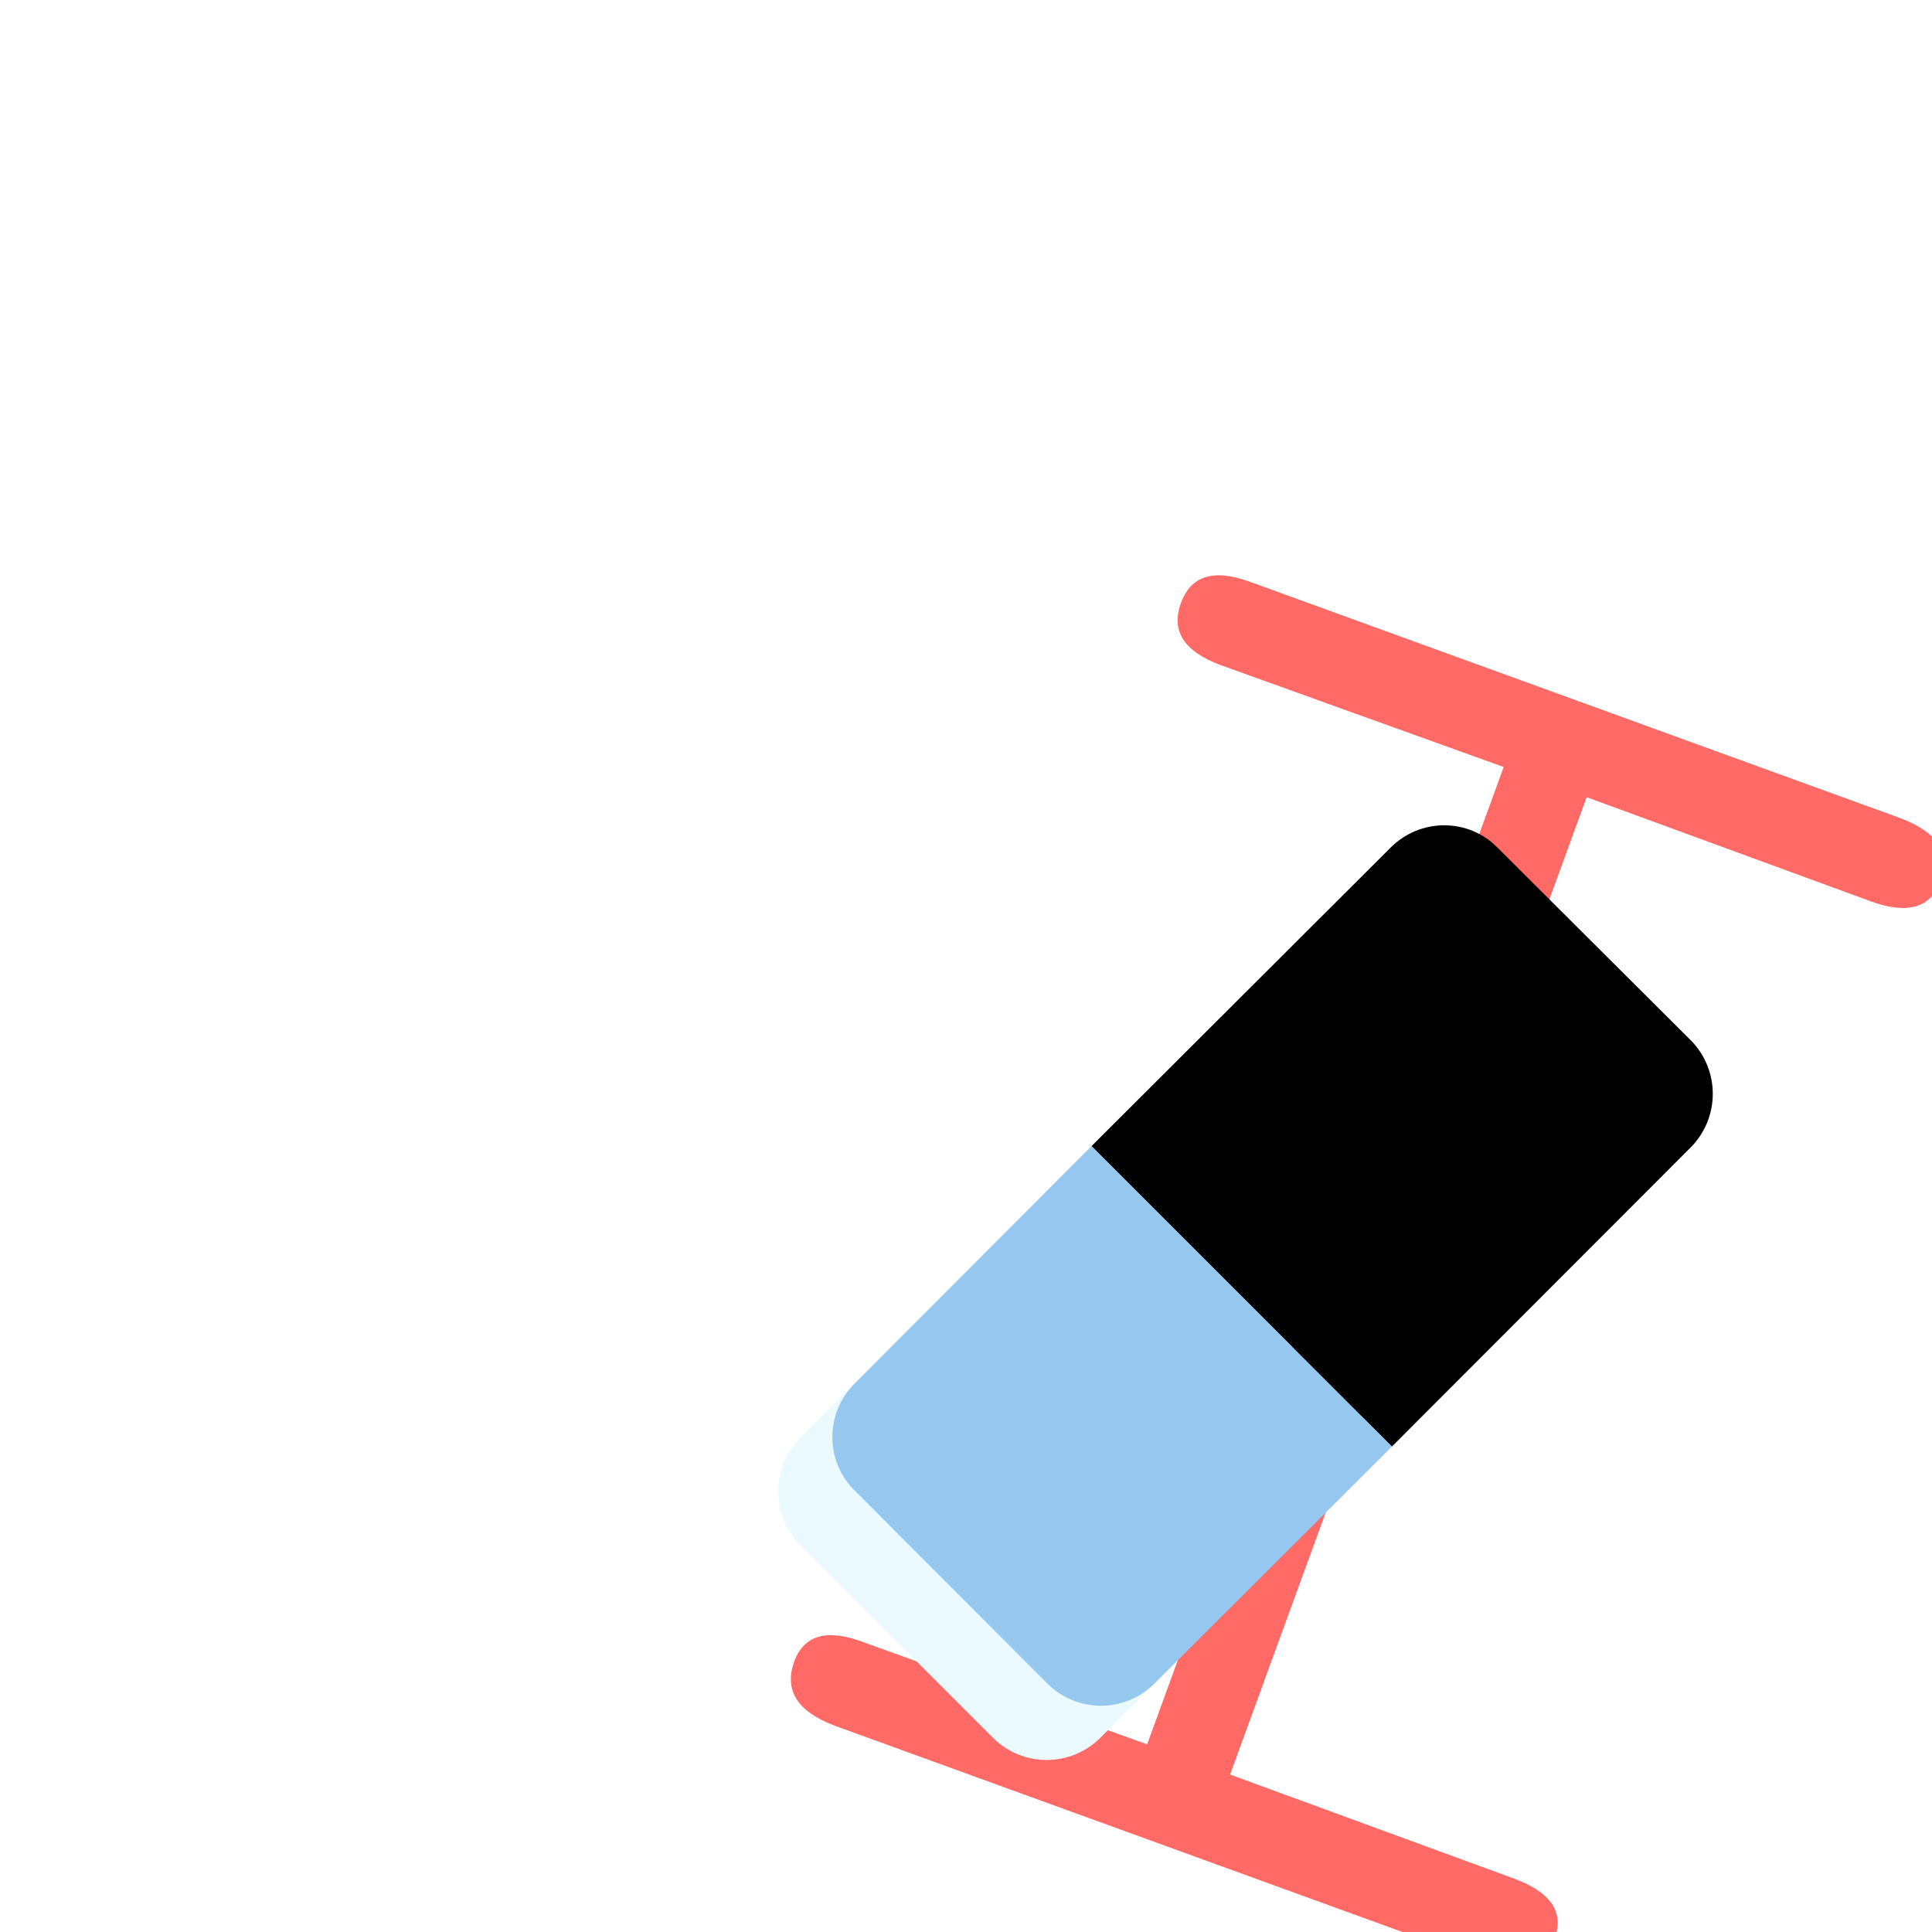
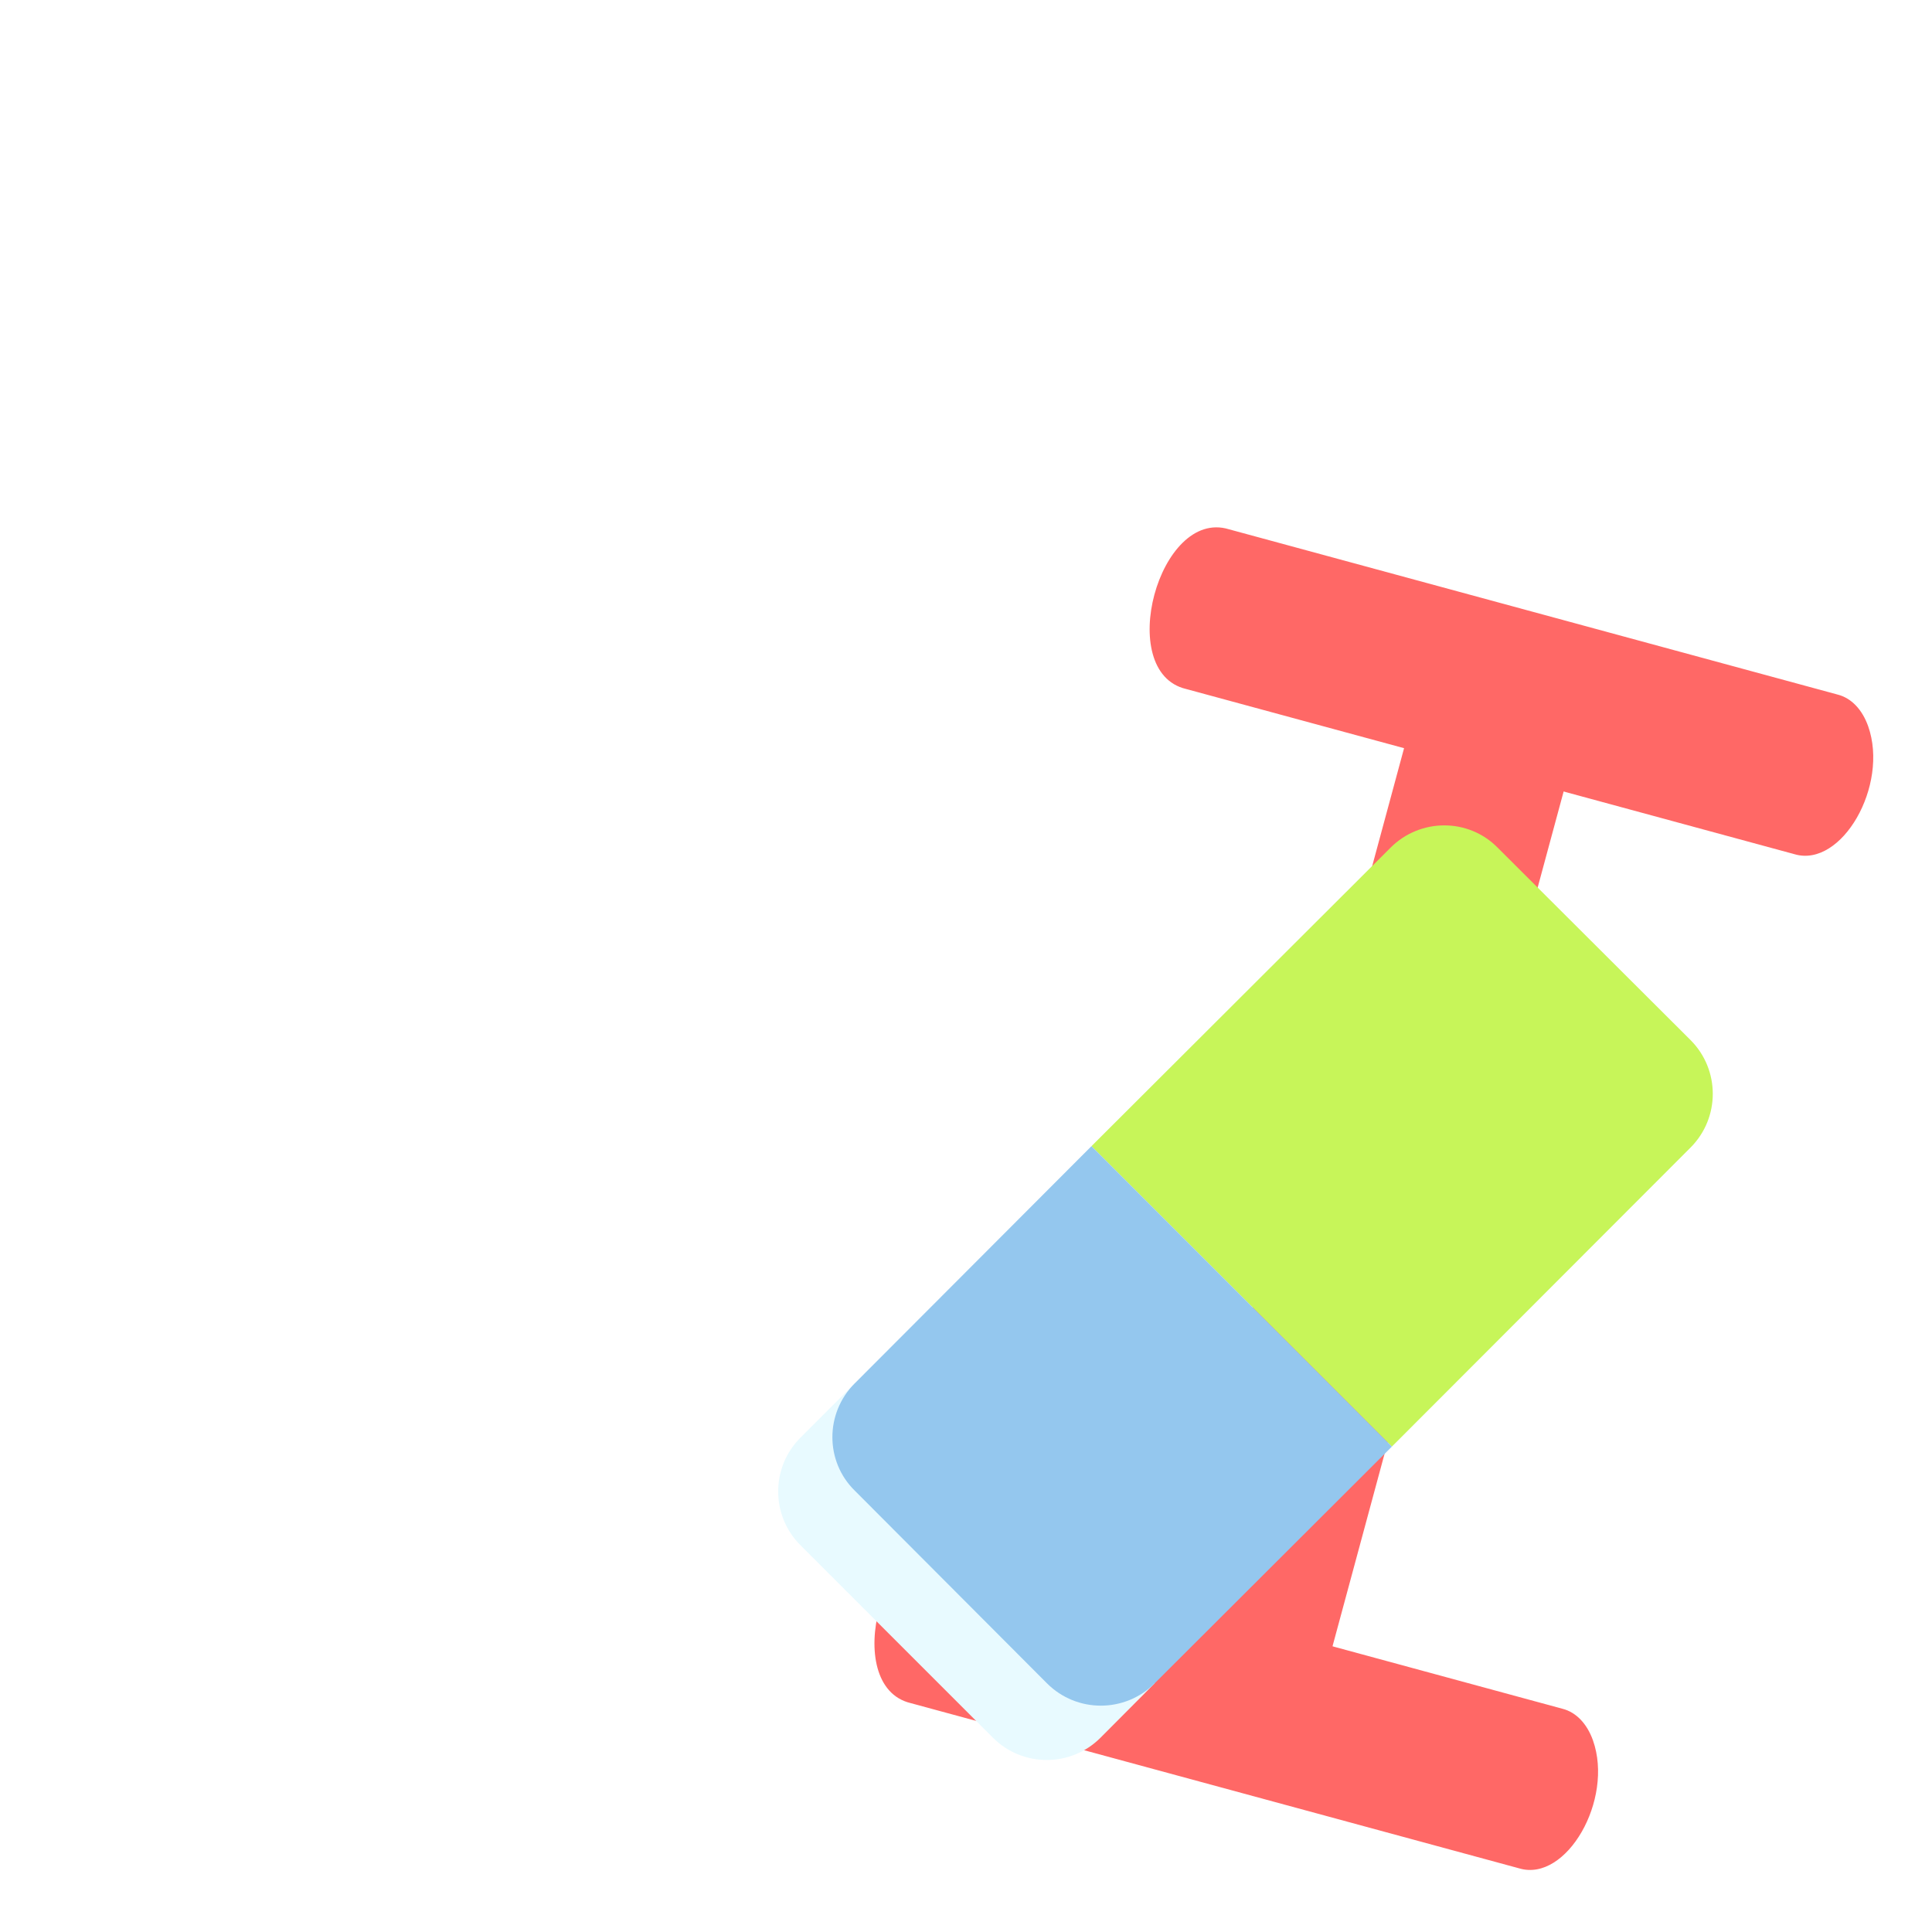
- <svg xmlns="http://www.w3.org/2000/svg" xmlns:xlink="http://www.w3.org/1999/xlink" width="16px" height="16px" viewBox="0 0 16 16" version="1.1">
-   <defs>
-     <g>
+ <svg xmlns="http://www.w3.org/2000/svg" width="16px" height="16px" viewBox="0 0 16 16" version="1.1" id="svg23">
+   <defs id="defs10">
+     <g id="g8">
      <symbol overflow="visible" id="glyph0-0">
-         <path style="stroke:none;" d="M 5.5 -8.078 C 5.625 -8.066 5.891 -8.078 6.297 -8.109 C 6.703 -8.141 7.094 -8.141 7.469 -8.109 C 7.852 -8.078 8.273 -7.977 8.734 -7.812 C 9.617 -7.488 10.25 -6.984 10.625 -6.297 C 11.008 -5.617 11.062 -4.895 10.781 -4.125 C 10.551 -3.5 10.156 -3.047 9.594 -2.766 C 9.039 -2.484 8.156 -2.289 6.938 -2.188 L 6.688 -1.5 C 6.57 -1.195 6.398 -1.086 6.172 -1.172 C 5.941 -1.254 5.883 -1.445 6 -1.75 L 6.422 -2.891 C 7.547 -2.93 8.395 -3.066 8.969 -3.297 C 9.539 -3.535 9.914 -3.895 10.094 -4.375 C 10.301 -4.938 10.242 -5.477 9.922 -6 C 9.598 -6.52 9.086 -6.906 8.391 -7.156 C 7.703 -7.406 6.91 -7.477 6.016 -7.375 L 5.766 -6.688 C 5.648 -6.383 5.477 -6.27 5.25 -6.344 C 5.02 -6.438 4.961 -6.633 5.078 -6.938 Z M 5.344 0.344 L 5.797 0.5 C 6.078 0.602 6.273 0.766 6.391 0.984 C 6.516 1.211 6.531 1.445 6.438 1.688 C 6.352 1.938 6.191 2.102 5.953 2.188 C 5.723 2.281 5.469 2.273 5.188 2.172 L 4.734 2.016 C 4.441 1.898 4.234 1.734 4.109 1.516 C 3.992 1.297 3.977 1.062 4.062 0.812 C 4.156 0.57 4.316 0.406 4.547 0.312 C 4.785 0.219 5.051 0.227 5.344 0.344 Z M 0.172 1.594 L 4.609 -10.547 L 13.344 -7.375 L 8.906 4.766 Z M 0.953 1.25 L 8.578 4.016 L 12.594 -7.031 L 4.969 -9.797 Z M 0.953 1.25 " />
+         <path style="stroke:none;" d="M 5.5 -8.078 C 5.625 -8.066 5.891 -8.078 6.297 -8.109 C 6.703 -8.141 7.094 -8.141 7.469 -8.109 C 7.852 -8.078 8.273 -7.977 8.734 -7.812 C 9.617 -7.488 10.25 -6.984 10.625 -6.297 C 11.008 -5.617 11.062 -4.895 10.781 -4.125 C 10.551 -3.5 10.156 -3.047 9.594 -2.766 C 9.039 -2.484 8.156 -2.289 6.938 -2.188 L 6.688 -1.5 C 6.57 -1.195 6.398 -1.086 6.172 -1.172 C 5.941 -1.254 5.883 -1.445 6 -1.75 L 6.422 -2.891 C 7.547 -2.93 8.395 -3.066 8.969 -3.297 C 9.539 -3.535 9.914 -3.895 10.094 -4.375 C 10.301 -4.938 10.242 -5.477 9.922 -6 C 9.598 -6.52 9.086 -6.906 8.391 -7.156 C 7.703 -7.406 6.91 -7.477 6.016 -7.375 L 5.766 -6.688 C 5.648 -6.383 5.477 -6.27 5.25 -6.344 C 5.02 -6.438 4.961 -6.633 5.078 -6.938 Z M 5.344 0.344 L 5.797 0.5 C 6.078 0.602 6.273 0.766 6.391 0.984 C 6.516 1.211 6.531 1.445 6.438 1.688 C 6.352 1.938 6.191 2.102 5.953 2.188 C 5.723 2.281 5.469 2.273 5.188 2.172 L 4.734 2.016 C 4.441 1.898 4.234 1.734 4.109 1.516 C 3.992 1.297 3.977 1.062 4.062 0.812 C 4.156 0.57 4.316 0.406 4.547 0.312 C 4.785 0.219 5.051 0.227 5.344 0.344 Z M 0.172 1.594 L 4.609 -10.547 L 13.344 -7.375 L 8.906 4.766 Z M 0.953 1.25 L 8.578 4.016 L 12.594 -7.031 L 4.969 -9.797 Z M 0.953 1.25 " id="path2" />
      </symbol>
      <symbol overflow="visible" id="glyph0-1">
-         <path style="stroke:none;" d="M 8.578 -6.828 L 5.625 1.266 L 7.969 2.125 C 8.281 2.238 8.395 2.406 8.312 2.625 C 8.227 2.863 8.031 2.926 7.719 2.812 L 2.344 0.859 C 2.039 0.742 1.93 0.566 2.016 0.328 C 2.098 0.109 2.289 0.055 2.594 0.172 L 4.938 1.016 L 7.891 -7.078 L 5.547 -7.922 C 5.242 -8.035 5.133 -8.207 5.219 -8.438 C 5.301 -8.664 5.492 -8.723 5.797 -8.609 L 11.172 -6.656 C 11.484 -6.539 11.598 -6.367 11.516 -6.141 C 11.43 -5.91 11.234 -5.852 10.922 -5.969 Z M 8.578 -6.828 " />
+         <path style="stroke:none;" d="M 8.578 -6.828 L 5.625 1.266 L 7.969 2.125 C 8.281 2.238 8.395 2.406 8.312 2.625 C 8.227 2.863 8.031 2.926 7.719 2.812 L 2.344 0.859 C 2.039 0.742 1.93 0.566 2.016 0.328 C 2.098 0.109 2.289 0.055 2.594 0.172 L 4.938 1.016 L 7.891 -7.078 L 5.547 -7.922 C 5.242 -8.035 5.133 -8.207 5.219 -8.438 C 5.301 -8.664 5.492 -8.723 5.797 -8.609 L 11.172 -6.656 C 11.484 -6.539 11.598 -6.367 11.516 -6.141 C 11.43 -5.91 11.234 -5.852 10.922 -5.969 Z M 8.578 -6.828 " id="path5" />
      </symbol>
    </g>
  </defs>
-   <g id="surface1">
-     <g style="fill:rgb(100%,41.569%,40%);fill-opacity:1;">
-       <use xlink:href="#glyph0-1" x="4.562" y="13.43" />
+   <g id="g64" transform="matrix(0.8818345,0.2362868,-0.2362868,0.8818345,3.823564,-2.012594)">
+     <g transform="rotate(-22.49623,-6.015198,17.90465)" id="surface1">
+       <path id="path35" d="m 14.241,12.917 c -0.178,0.079 -0.318,0.225 -0.391,0.406 l -3.381,8.112 c -0.412,0.934 1.01,1.527 1.384,0.578 l 3.381,-8.112 c 0.272,-0.627 -0.369,-1.261 -0.993,-0.983 z" style="color:#000000;font-style:normal;font-variant:normal;font-weight:normal;font-stretch:normal;font-size:medium;line-height:normal;font-family:sans-serif;font-variant-ligatures:normal;font-variant-position:normal;font-variant-caps:normal;font-variant-numeric:normal;font-variant-alternates:normal;font-feature-settings:normal;text-indent:0;text-align:start;text-decoration:none;text-decoration-line:none;text-decoration-style:solid;text-decoration-color:#000000;letter-spacing:normal;word-spacing:normal;text-transform:none;writing-mode:lr-tb;direction:ltr;text-orientation:mixed;dominant-baseline:auto;baseline-shift:baseline;text-anchor:start;white-space:normal;shape-padding:0;clip-rule:nonzero;display:inline;overflow:visible;visibility:visible;opacity:1;isolation:auto;mix-blend-mode:normal;color-interpolation:sRGB;color-interpolation-filters:linearRGB;solid-color:#000000;solid-opacity:1;vector-effect:none;fill:#ff6866;fill-opacity:1;fill-rule:nonzero;stroke:none;stroke-width:1.5;stroke-linecap:round;stroke-linejoin:miter;stroke-miterlimit:4;stroke-dasharray:none;stroke-dashoffset:0;stroke-opacity:1;color-rendering:auto;image-rendering:auto;shape-rendering:auto;text-rendering:auto;enable-background:accumulate" />
    </g>
-     <path style=" stroke:none;fill-rule:nonzero;fill:rgb(91.765%,98.039%,100%);fill-opacity:1;" d="M 7.078 11.457 L 6.629 11.906 C 6.383 12.152 6.383 12.551 6.629 12.797 L 8.223 14.391 C 8.469 14.637 8.867 14.637 9.113 14.391 L 9.562 13.941 Z M 7.078 11.457 " />
-     <path style=" stroke:none;fill-rule:nonzero;fill:rgb(78.039%,96.471%,35.294%)F;fill-opacity:1;" d="M 14 8.613 C 14.246 8.859 14.246 9.258 14 9.504 L 11.527 11.98 L 9.039 9.492 L 11.516 7.02 C 11.762 6.773 12.16 6.773 12.402 7.02 Z M 14 8.613 " />
-     <path style=" stroke:none;fill-rule:nonzero;fill:rgb(58.824%,78.431%,93.725%);fill-opacity:1;" d="M 11.527 11.98 L 9.562 13.941 C 9.316 14.188 8.918 14.188 8.672 13.941 L 7.078 12.344 C 6.832 12.102 6.832 11.703 7.078 11.457 L 9.039 9.492 Z M 11.527 11.98 " />
+     <g id="g52" transform="rotate(67.50377,21.01748,10.54503)">
+       <path style="color:#000000;font-style:normal;font-variant:normal;font-weight:normal;font-stretch:normal;font-size:medium;line-height:normal;font-family:sans-serif;font-variant-ligatures:normal;font-variant-position:normal;font-variant-caps:normal;font-variant-numeric:normal;font-variant-alternates:normal;font-feature-settings:normal;text-indent:0;text-align:start;text-decoration:none;text-decoration-line:none;text-decoration-style:solid;text-decoration-color:#000000;letter-spacing:normal;word-spacing:normal;text-transform:none;writing-mode:lr-tb;direction:ltr;text-orientation:mixed;dominant-baseline:auto;baseline-shift:baseline;text-anchor:start;white-space:normal;shape-padding:0;clip-rule:nonzero;display:inline;overflow:visible;visibility:visible;opacity:1;isolation:auto;mix-blend-mode:normal;color-interpolation:sRGB;color-interpolation-filters:linearRGB;solid-color:#000000;solid-opacity:1;vector-effect:none;fill:#ff6866;fill-opacity:1;fill-rule:nonzero;stroke:none;stroke-width:1.5;stroke-linecap:round;stroke-linejoin:miter;stroke-miterlimit:4;stroke-dasharray:none;stroke-dashoffset:0;stroke-opacity:1;color-rendering:auto;image-rendering:auto;shape-rendering:auto;text-rendering:auto;enable-background:accumulate" d="m 13.615,14.426 c -0.159,0.034 -0.274,0.119 -0.321,0.237 l -2.207,5.279 c -0.276,0.605 1.147,1.197 1.385,0.576 l 2.207,-5.279 c 0.18,-0.407 -0.506,-0.931 -1.064,-0.813 z" id="path50" />
+     </g>
+     <g transform="rotate(67.50377,13.86197,15.27613)" id="g56">
+       <path id="path54" d="m 13.622,14.411 c -0.159,0.034 -0.274,0.119 -0.321,0.237 l -2.207,5.279 c -0.276,0.605 1.147,1.197 1.385,0.576 l 2.207,-5.279 c 0.18,-0.407 -0.506,-0.931 -1.064,-0.813 z" style="color:#000000;font-style:normal;font-variant:normal;font-weight:normal;font-stretch:normal;font-size:medium;line-height:normal;font-family:sans-serif;font-variant-ligatures:normal;font-variant-position:normal;font-variant-caps:normal;font-variant-numeric:normal;font-variant-alternates:normal;font-feature-settings:normal;text-indent:0;text-align:start;text-decoration:none;text-decoration-line:none;text-decoration-style:solid;text-decoration-color:#000000;letter-spacing:normal;word-spacing:normal;text-transform:none;writing-mode:lr-tb;direction:ltr;text-orientation:mixed;dominant-baseline:auto;baseline-shift:baseline;text-anchor:start;white-space:normal;shape-padding:0;clip-rule:nonzero;display:inline;overflow:visible;visibility:visible;opacity:1;isolation:auto;mix-blend-mode:normal;color-interpolation:sRGB;color-interpolation-filters:linearRGB;solid-color:#000000;solid-opacity:1;vector-effect:none;fill:#ff6866;fill-opacity:1;fill-rule:nonzero;stroke:none;stroke-width:1.5;stroke-linecap:round;stroke-linejoin:miter;stroke-miterlimit:4;stroke-dasharray:none;stroke-dashoffset:0;stroke-opacity:1;color-rendering:auto;image-rendering:auto;shape-rendering:auto;text-rendering:auto;enable-background:accumulate" />
+     </g>
  </g>
+   <path id="path16" d="M 7.078,11.457 6.629,11.906 c -0.246,0.246 -0.246,0.645 0,0.891 l 1.594,1.594 c 0.246,0.246 0.645,0.246 0.891,0 L 9.562,13.941 Z m 0,0" style="fill:#e8faff;fill-opacity:1;fill-rule:nonzero;stroke:none" />
+   <path id="path18" d="m 14,8.613 c 0.246,0.246 0.246,0.645 0,0.891 L 11.527,11.98 9.039,9.492 11.516,7.02 c 0.246,-0.246 0.645,-0.246 0.887,0 z m 0,0" style="fill:#c7f559;fill-opacity:1;fill-rule:nonzero;stroke:none" />
+   <path id="path20" d="M 11.527,11.98 9.562,13.941 c -0.246,0.246 -0.645,0.246 -0.891,0 L 7.078,12.344 c -0.246,-0.242 -0.246,-0.641 0,-0.887 L 9.039,9.492 Z m 0,0" style="fill:#94c7ee;fill-opacity:1;fill-rule:nonzero;stroke:none" />
</svg>
